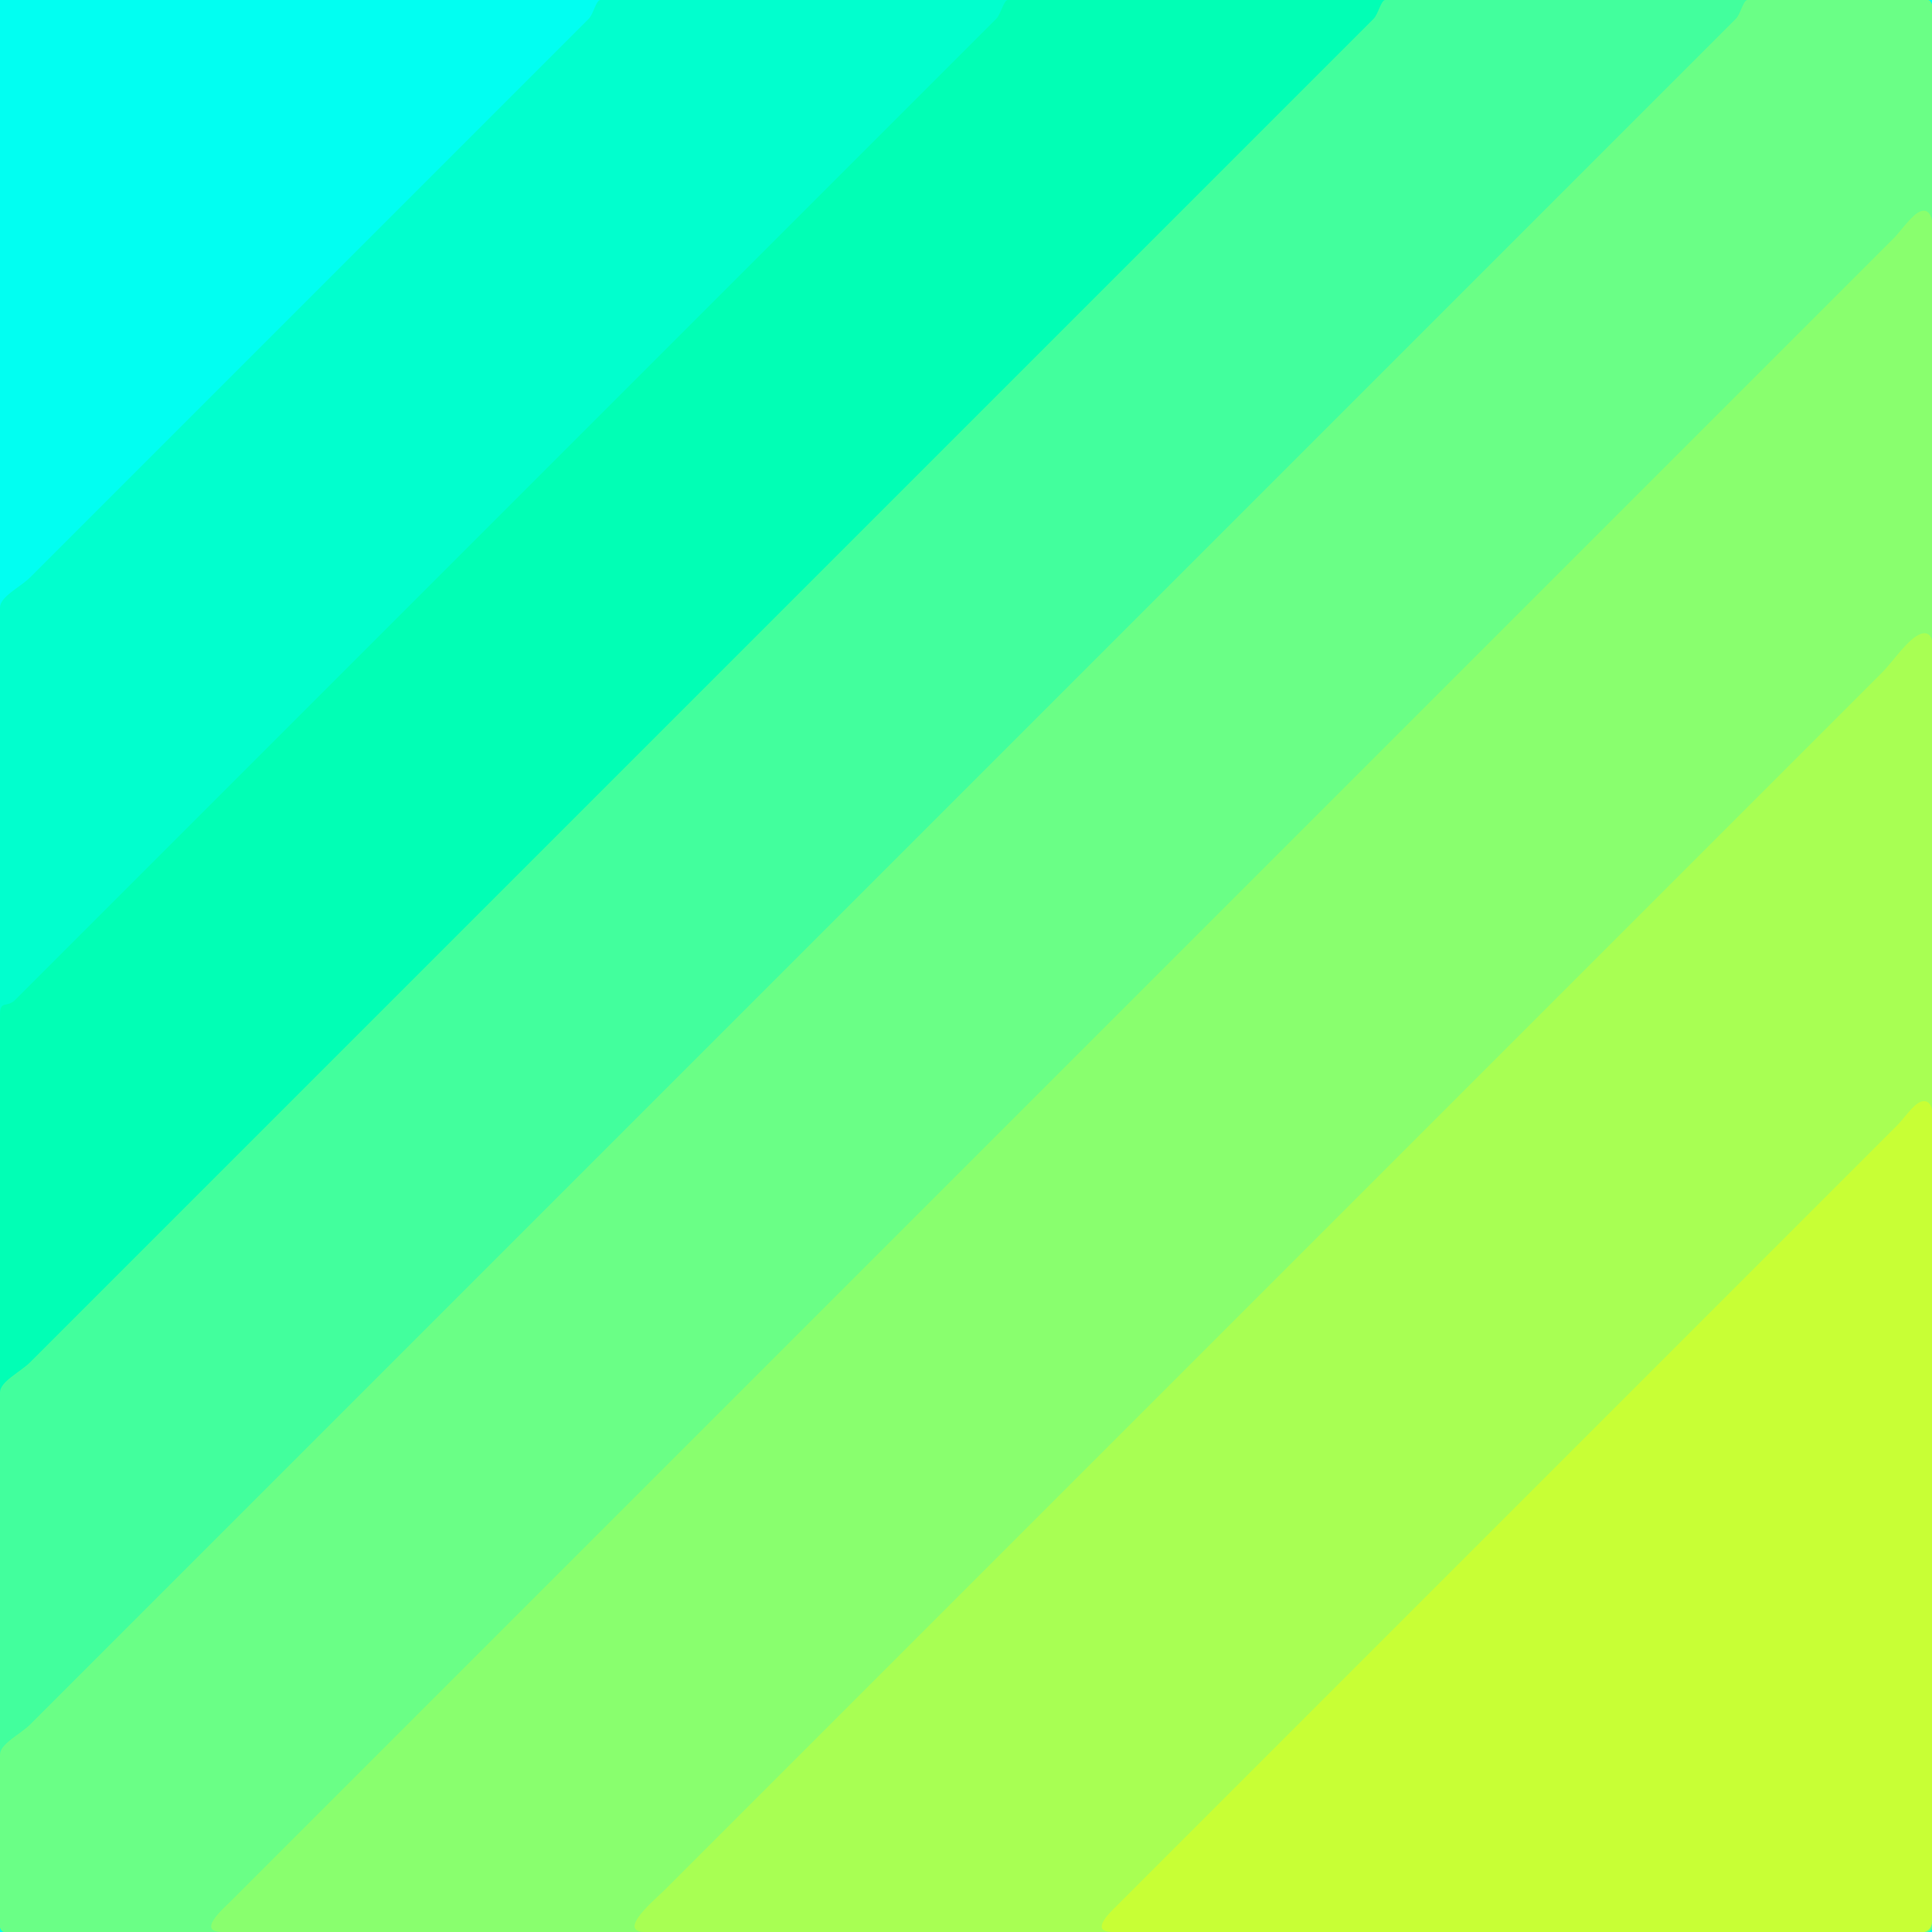
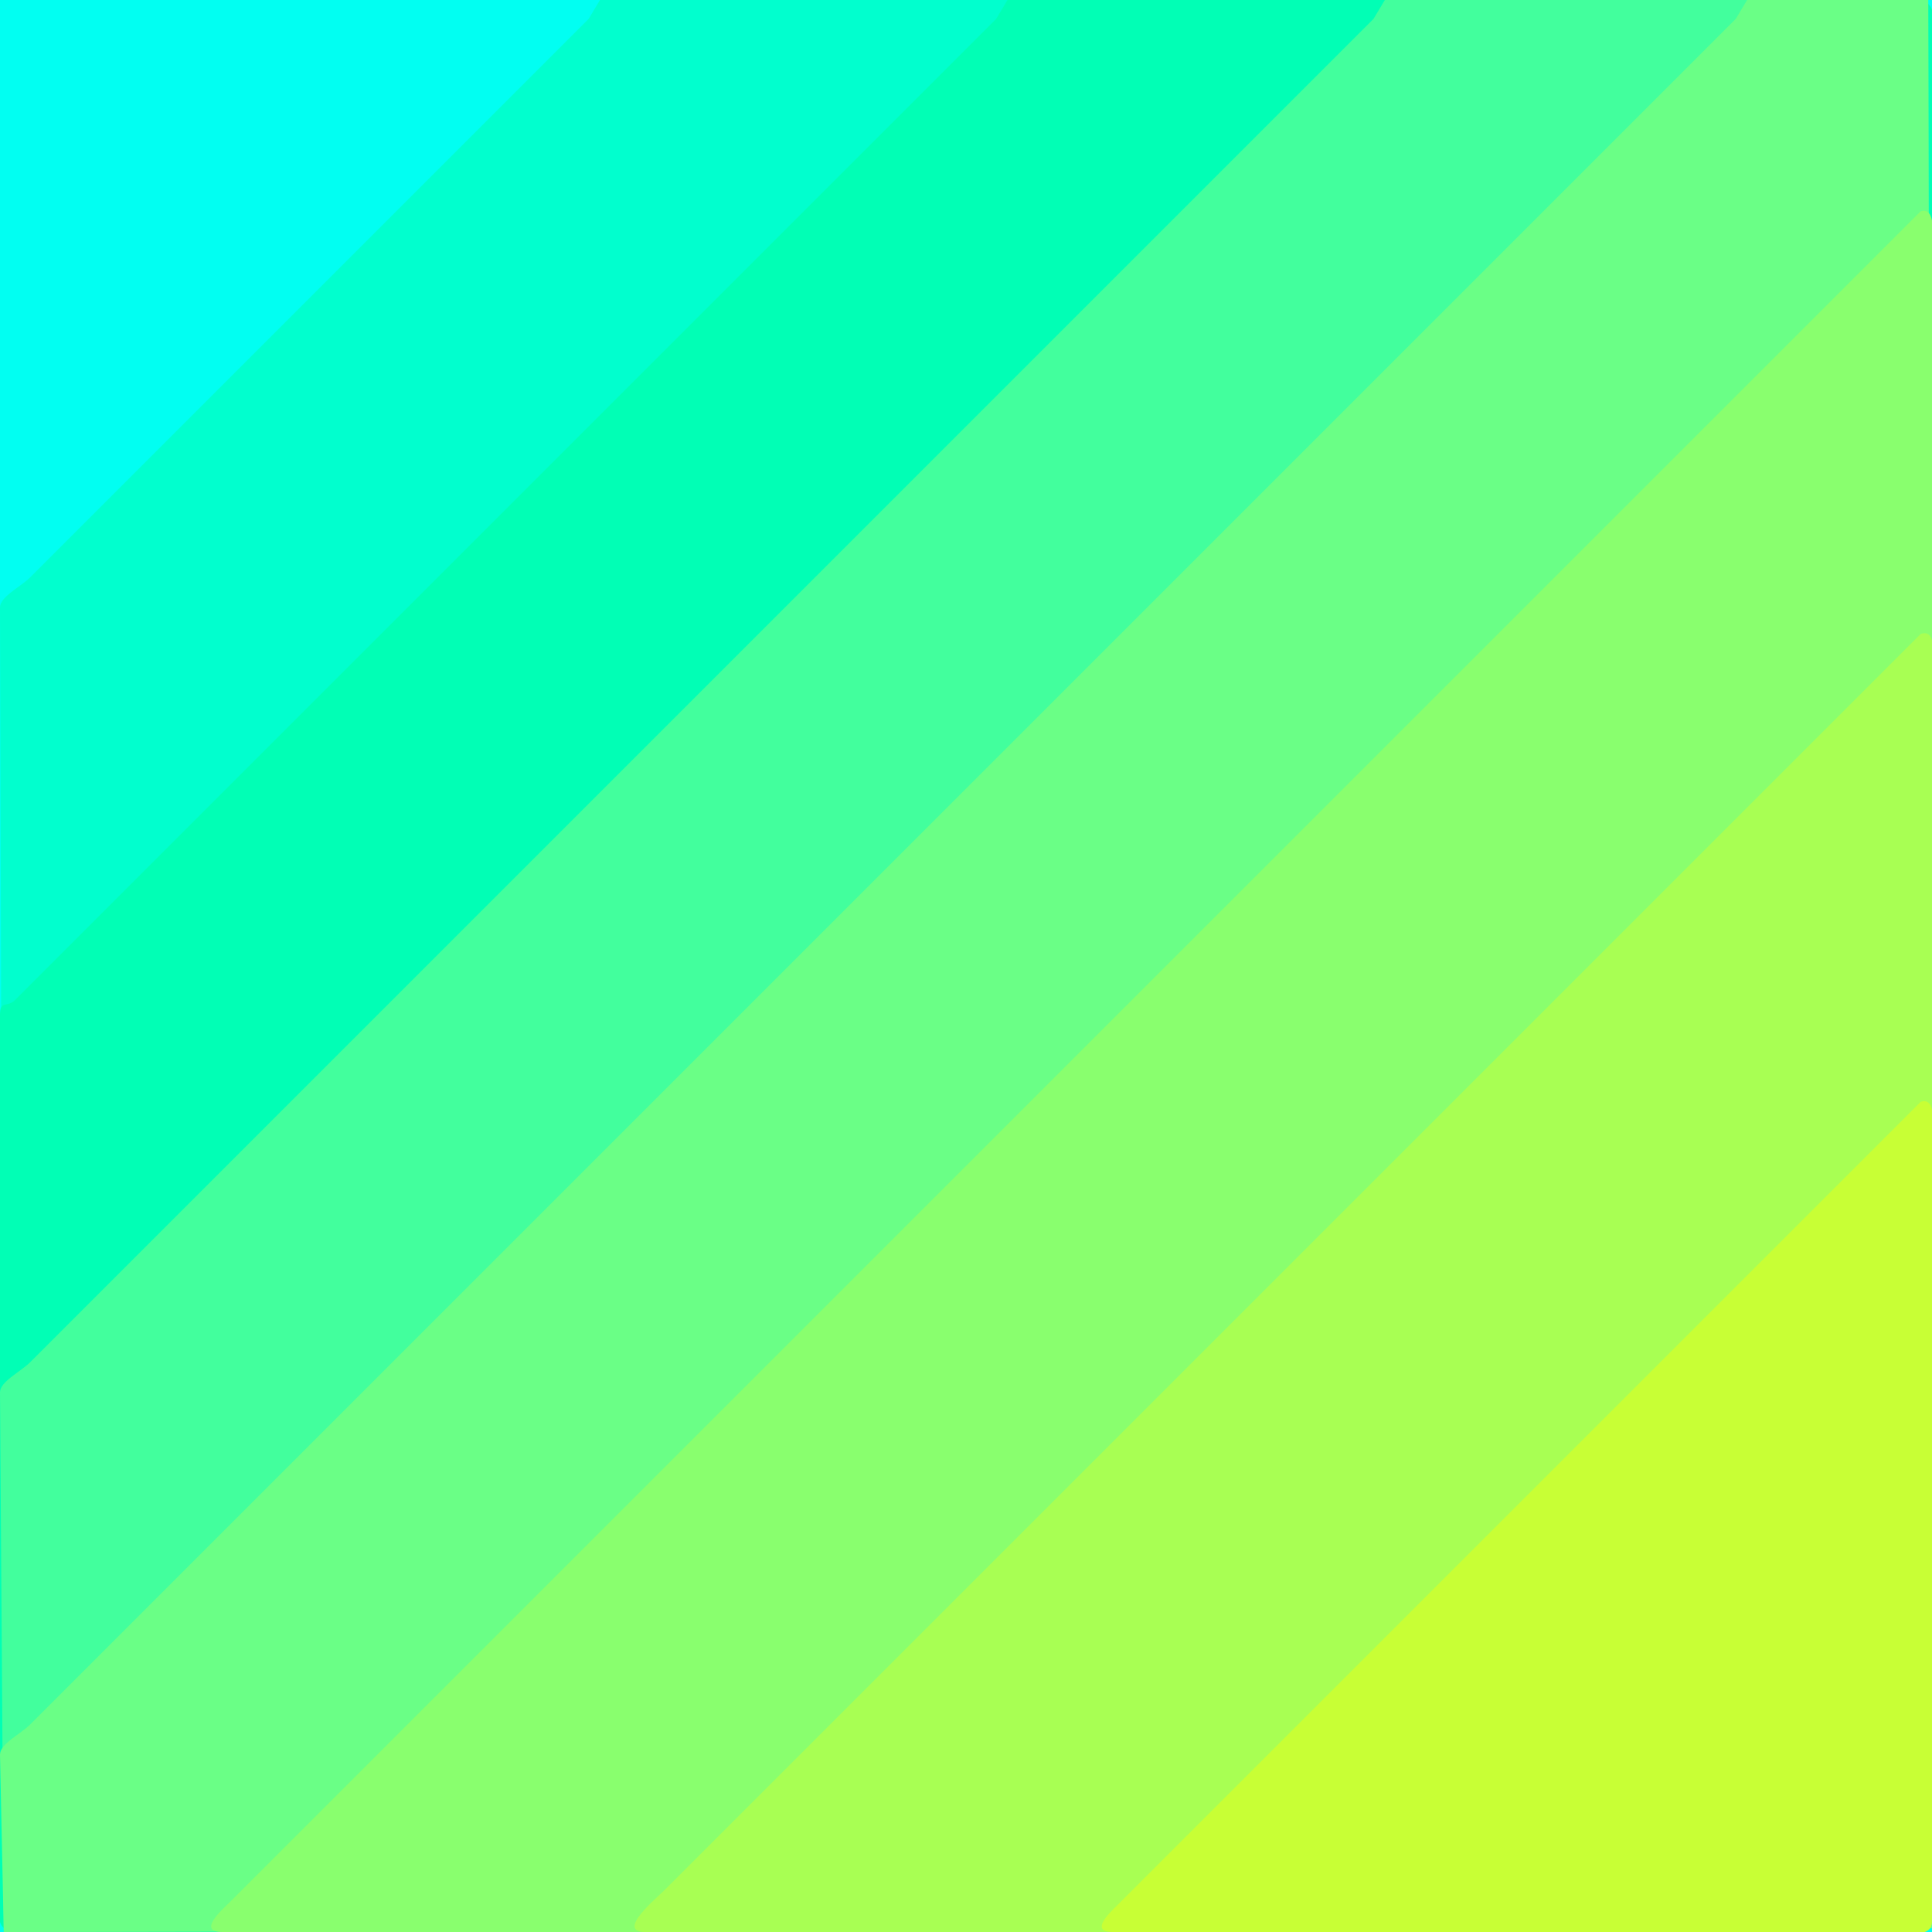
<svg xmlns="http://www.w3.org/2000/svg" viewBox="0 0 256 256">
  <defs>
-     <linearGradient id="grad-s-df6e2f4c" x1="-0.73" y1="0.73" x2="252.73" y2="254.27">
+     <linearGradient id="grad-s-f6120378" x1="-0.73" y1="0.73" x2="252.73" y2="254.27">
      <stop offset="0%" stop-color="#01fff2" />
      <stop offset="100%" stop-color="#d4ff01" />
    </linearGradient>
-     <linearGradient id="grad-s-18f7de5a" x1="39.68" y1="39.32" x2="254.68" y2="254.32">
+     <linearGradient id="grad-s-fc28c30d" x1="39.68" y1="39.32" x2="254.68" y2="254.32">
      <stop offset="0%" stop-color="#01ffce" />
      <stop offset="100%" stop-color="#ddff01" />
    </linearGradient>
-     <linearGradient id="grad-s-ed193f16" x1="66.92" y1="66.07" x2="255.42" y2="254.58">
+     <linearGradient id="grad-s-70656b22" x1="66.92" y1="66.07" x2="255.42" y2="254.58">
      <stop offset="0%" stop-color="#01ffb5" />
      <stop offset="100%" stop-color="#e5ff01" />
    </linearGradient>
-     <linearGradient id="grad-s-aac79028" x1="91.71" y1="91.29" x2="254.71" y2="254.29">
+     <linearGradient id="grad-s-74751751" x1="91.71" y1="91.29" x2="254.71" y2="254.29">
      <stop offset="0%" stop-color="#42ff9d" />
      <stop offset="100%" stop-color="#ecff01" />
    </linearGradient>
-     <linearGradient id="grad-s-cc8d8be2" x1="115.78" y1="115.21" x2="254.78" y2="254.22">
+     <linearGradient id="grad-s-226ace98" x1="115.78" y1="115.21" x2="254.78" y2="254.22">
      <stop offset="0%" stop-color="#6aff86" />
      <stop offset="100%" stop-color="#f2ff01" />
    </linearGradient>
-     <linearGradient id="grad-s-e7a4ac22" x1="141.00" y1="140.99" x2="255.01" y2="254.99">
+     <linearGradient id="grad-s-4e1b7761" x1="141.00" y1="140.99" x2="255.01" y2="254.99">
      <stop offset="0%" stop-color="#89ff6e" />
      <stop offset="100%" stop-color="#f8ff01" />
    </linearGradient>
-     <linearGradient id="grad-s-090cd0e7" x1="169.00" y1="169.00" x2="255.00" y2="255.00">
+     <linearGradient id="grad-s-131815b1" x1="169.00" y1="169.00" x2="255.00" y2="255.00">
      <stop offset="0%" stop-color="#a8ff53" />
      <stop offset="100%" stop-color="#fcff01" />
    </linearGradient>
-     <linearGradient id="grad-s-88382da5" x1="200.00" y1="200.00" x2="255.00" y2="255.00">
+     <linearGradient id="grad-s-13c9d762" x1="200.00" y1="200.00" x2="255.00" y2="255.00">
      <stop offset="0%" stop-color="#c8ff35" />
      <stop offset="100%" stop-color="#feff01" />
    </linearGradient>
  </defs>
-   <g id="g-s-df6e2f4c">
-     <rect x="-128.00" y="-128.00" width="256.00" height="256.00" id="s-df6e2f4c" fill="url(#grad-s-df6e2f4c)" transform="translate(128.00, 128.00)" />
+   <g id="g-s-f6120378">
+     <rect x="-128.00" y="-128.00" width="256.00" height="256.00" id="s-f6120378" fill="url(#grad-s-f6120378)" transform="translate(128.00, 128.00)" />
  </g>
-   <g id="g-s-18f7de5a">
-     <path d="M -53.76 -133.26 C -51.63 -133.97 -48.02 -133.26 -45.76 -133.26 C 7.57 -133.26 60.91 -133.26 114.24 -133.26 C 116.50 -133.26 120.12 -133.97 122.24 -133.26 C 123.21 -132.93 122.74 -130.52 122.74 -129.76 C 122.74 -48.42 122.74 32.91 122.74 114.24 C 122.74 116.50 123.45 120.12 122.74 122.24 C 122.42 123.21 120.01 122.74 119.24 122.74 C 37.91 122.74 -43.43 122.74 -124.76 122.74 C -127.02 122.74 -130.63 123.45 -132.76 122.74 C -133.73 122.42 -133.26 120.01 -133.26 119.24 C -133.26 61.91 -133.26 4.58 -133.26 -52.76 C -133.26 -54.20 -130.55 -55.47 -129.26 -56.76 C -104.59 -81.42 -79.93 -106.09 -55.26 -130.76 C -54.63 -131.38 -54.34 -133.07 -53.76 -133.26 Z" fill-rule="evenodd" id="s-18f7de5a" fill="url(#grad-s-18f7de5a)" transform="translate(133.26, 133.26)" />
+   <g id="g-s-fc28c30d">
+     <path d="M -53.69 -133.14 L 122.31 -133.14 L 122.81 122.36 L -132.69 122.86 L -133.19 -52.64 C -133.19 -54.08 -130.48 -55.35 -129.19 -56.64 L -55.19 -130.64 L -53.69 -133.14 Z" fill-rule="evenodd" id="s-fc28c30d" fill="url(#grad-s-fc28c30d)" transform="translate(133.19, 133.14)" />
  </g>
-   <g id="g-s-ed193f16">
-     <path d="M -7.81 -141.30 C -5.68 -142.01 -2.07 -141.30 0.19 -141.30 C 37.53 -141.30 74.86 -141.30 112.19 -141.30 C 115.74 -141.30 114.69 -138.75 114.69 -135.80 C 114.69 -53.14 114.69 29.53 114.69 112.20 C 114.69 115.74 112.14 114.70 109.19 114.70 C 26.53 114.70 -56.14 114.70 -138.81 114.70 C -142.35 114.70 -141.31 112.15 -141.31 109.20 C -141.31 70.53 -141.31 31.86 -141.31 -6.80 C -141.31 -8.85 -140.41 -7.70 -139.31 -8.80 C -95.97 -52.14 -52.64 -95.47 -9.31 -138.80 C -8.68 -139.43 -8.38 -141.11 -7.81 -141.30 Z" fill-rule="evenodd" id="s-ed193f16" fill="url(#grad-s-ed193f16)" transform="translate(141.31, 141.30)" />
+   <g id="g-s-70656b22">
+     <path d="M -7.81 -141.30 L 112.19 -141.30 C 115.74 -141.30 114.69 -138.75 114.69 -135.80 L 114.69 112.20 C 114.69 115.74 112.14 114.70 109.19 114.70 L -138.81 114.70 C -142.35 114.70 -141.31 112.15 -141.31 109.20 L -141.31 -6.80 C -141.31 -8.85 -140.41 -7.70 -139.31 -8.80 L -9.31 -138.80 L -7.81 -141.30 Z" fill-rule="evenodd" id="s-70656b22" fill="url(#grad-s-70656b22)" transform="translate(141.31, 141.30)" />
  </g>
-   <g id="g-s-aac79028">
-     <path d="M 32.17 -151.32 C 34.30 -152.03 37.91 -151.32 40.17 -151.32 C 58.84 -151.32 77.50 -151.32 96.17 -151.32 C 98.43 -151.32 102.05 -152.03 104.17 -151.32 C 105.14 -151.00 104.67 -148.59 104.67 -147.82 C 104.67 -66.49 104.67 14.84 104.67 96.18 C 104.67 98.44 105.38 102.05 104.67 104.18 C 104.35 105.14 101.94 104.68 101.17 104.68 C 19.84 104.68 -61.50 104.68 -142.83 104.68 C -145.09 104.68 -148.70 105.38 -150.83 104.68 C -151.80 104.35 -151.33 101.94 -151.33 101.18 C -151.33 78.51 -151.33 55.84 -151.33 33.18 C -151.33 31.74 -148.62 30.47 -147.33 29.18 C -88.00 -30.16 -28.66 -89.49 30.67 -148.82 C 31.30 -149.45 31.60 -151.13 32.17 -151.32 Z" fill-rule="evenodd" id="s-aac79028" fill="url(#grad-s-aac79028)" transform="translate(151.33, 151.32)" />
+   <g id="g-s-74751751">
+     <path d="M 32.28 -151.24 L 104.28 -151.24 L 104.78 104.26 L -150.72 104.76 L -151.22 33.26 C -151.22 31.82 -148.51 30.55 -147.22 29.26 L 30.78 -148.74 L 32.28 -151.24 Z" fill-rule="evenodd" id="s-74751751" fill="url(#grad-s-74751751)" transform="translate(151.22, 151.24)" />
  </g>
-   <g id="g-s-cc8d8be2">
-     <path d="M 68.05 -163.44 C 70.18 -164.15 73.79 -163.44 76.05 -163.44 C 78.72 -163.44 81.39 -163.44 84.05 -163.44 C 86.31 -163.44 89.93 -164.15 92.05 -163.44 C 93.02 -163.12 92.55 -160.70 92.55 -159.94 C 92.55 -78.61 92.55 2.73 92.55 84.06 C 92.55 86.32 93.26 89.94 92.55 92.06 C 92.23 93.03 89.82 92.56 89.05 92.56 C 7.72 92.56 -73.61 92.56 -154.95 92.56 C -157.21 92.56 -160.82 93.27 -162.95 92.56 C -163.92 92.24 -163.45 89.83 -163.45 89.06 C -163.45 82.39 -163.45 75.73 -163.45 69.06 C -163.45 67.62 -160.74 66.35 -159.45 65.06 C -84.11 -10.27 -8.78 -85.61 66.55 -160.94 C 67.18 -161.56 67.48 -163.25 68.05 -163.44 Z" fill-rule="evenodd" id="s-cc8d8be2" fill="url(#grad-s-cc8d8be2)" transform="translate(163.45, 163.44)" />
+   <g id="g-s-226ace98">
+     <path d="M 68.19 -163.40 L 92.19 -163.40 L 92.69 92.10 L -162.81 92.60 L -163.31 69.10 C -163.31 67.66 -160.60 66.39 -159.31 65.10 L 66.69 -160.90 L 68.19 -163.40 Z" fill-rule="evenodd" id="s-226ace98" fill="url(#grad-s-226ace98)" transform="translate(163.31, 163.40)" />
  </g>
-   <g id="g-s-e7a4ac22">
-     <path d="M 75.00 -151.50 C 77.41 -152.31 76.50 -146.33 76.50 -145.00 C 76.50 -71.67 76.50 1.66 76.50 75.00 C 76.50 77.53 71.94 76.50 70.00 76.50 C -3.34 76.50 -76.67 76.50 -150.00 76.50 C -153.48 76.50 -150.02 73.51 -149.00 72.50 C -75.50 -1.00 -2.00 -74.50 71.50 -148.00 C 72.34 -148.85 73.89 -151.13 75.00 -151.50 Z" fill-rule="evenodd" id="s-e7a4ac22" fill="url(#grad-s-e7a4ac22)" transform="translate(179.50, 179.50)" />
+   <g id="g-s-4e1b7761">
+     <path d="M 75.00 -151.50 C 77.41 -152.31 76.50 -146.33 76.50 -145.00 L 76.50 75.00 C 76.50 77.53 71.94 76.50 70.00 76.50 L -150.00 76.50 C -153.48 76.50 -150.02 73.51 -149.00 72.50 L 75.00 -151.50 Z" fill-rule="evenodd" id="s-4e1b7761" fill="url(#grad-s-4e1b7761)" transform="translate(179.50, 179.50)" />
  </g>
-   <g id="g-s-090cd0e7">
-     <path d="M 56.30 -114.16 C 58.59 -114.92 57.80 -110.83 57.80 -109.66 C 57.80 -54.32 57.80 1.01 57.80 56.34 C 57.80 58.68 55.07 57.84 53.30 57.84 C -2.03 57.84 -57.37 57.84 -112.70 57.84 C -116.64 57.84 -111.23 53.38 -110.20 52.34 C -56.37 -1.49 -2.53 -55.32 51.30 -109.16 C 52.51 -110.37 54.71 -113.63 56.30 -114.16 Z" fill-rule="evenodd" id="s-090cd0e7" fill="url(#grad-s-090cd0e7)" transform="translate(198.20, 198.16)" />
+   <g id="g-s-131815b1">
+     <path d="M 56.30 -114.16 C 58.59 -114.92 57.80 -110.83 57.80 -109.66 L 57.80 56.34 C 57.80 58.68 55.07 57.84 53.30 57.84 L -112.70 57.84 C -116.64 57.84 -111.23 53.38 -110.20 52.34 L 56.30 -114.16 Z" fill-rule="evenodd" id="s-131815b1" fill="url(#grad-s-131815b1)" transform="translate(198.20, 198.16)" />
  </g>
-   <g id="g-s-88382da5">
-     <path d="M 35.66 -72.84 C 38.03 -73.63 37.16 -68.59 37.16 -67.34 C 37.16 -33.01 37.16 1.33 37.16 35.66 C 37.16 38.12 33.52 37.16 31.66 37.16 C -2.67 37.16 -37.01 37.16 -71.34 37.16 C -74.51 37.16 -71.88 34.70 -70.84 33.66 C -36.34 -0.84 -1.84 -35.34 32.66 -69.84 C 33.38 -70.56 34.71 -72.52 35.66 -72.84 Z" fill-rule="evenodd" id="s-88382da5" fill="url(#grad-s-88382da5)" transform="translate(218.84, 218.84)" />
+   <g id="g-s-13c9d762">
+     <path d="M 35.66 -72.84 C 38.03 -73.63 37.16 -68.59 37.16 -67.34 L 37.16 35.66 C 37.16 38.12 33.52 37.16 31.66 37.16 L -71.34 37.16 C -74.51 37.16 -71.88 34.70 -70.84 33.66 L 35.66 -72.84 Z" fill-rule="evenodd" id="s-13c9d762" fill="url(#grad-s-13c9d762)" transform="translate(218.84, 218.84)" />
  </g>
</svg>
